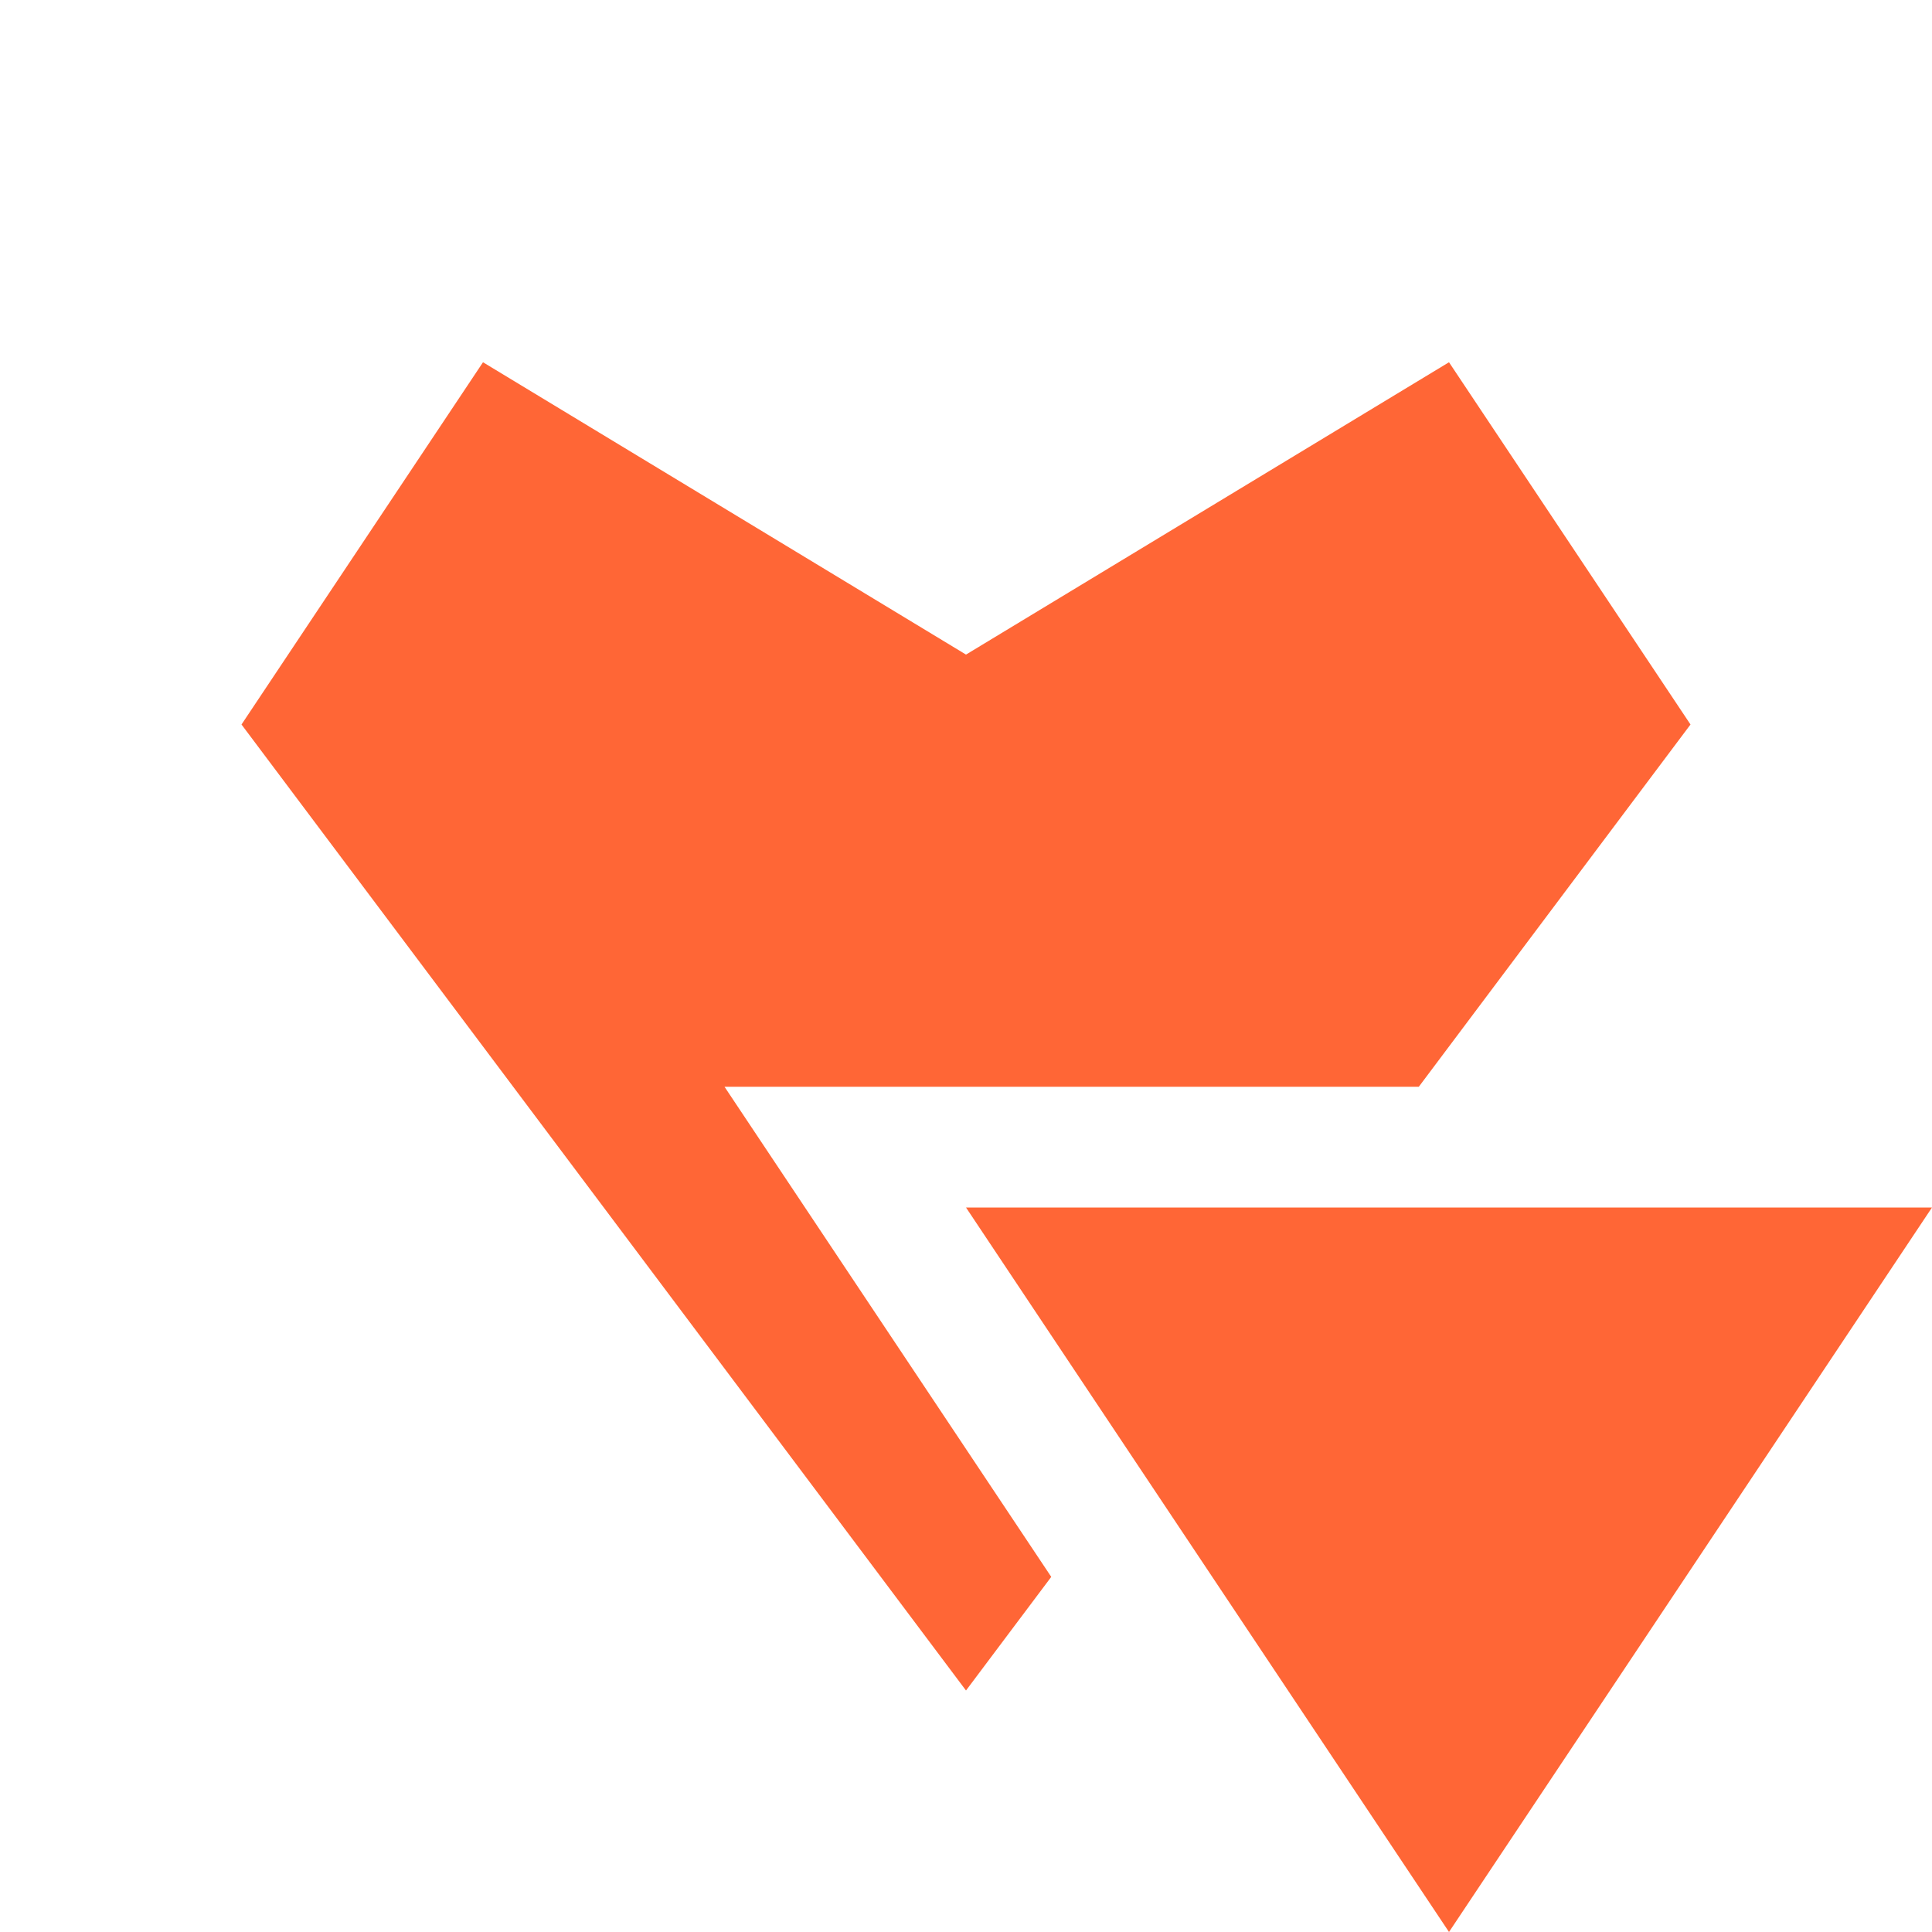
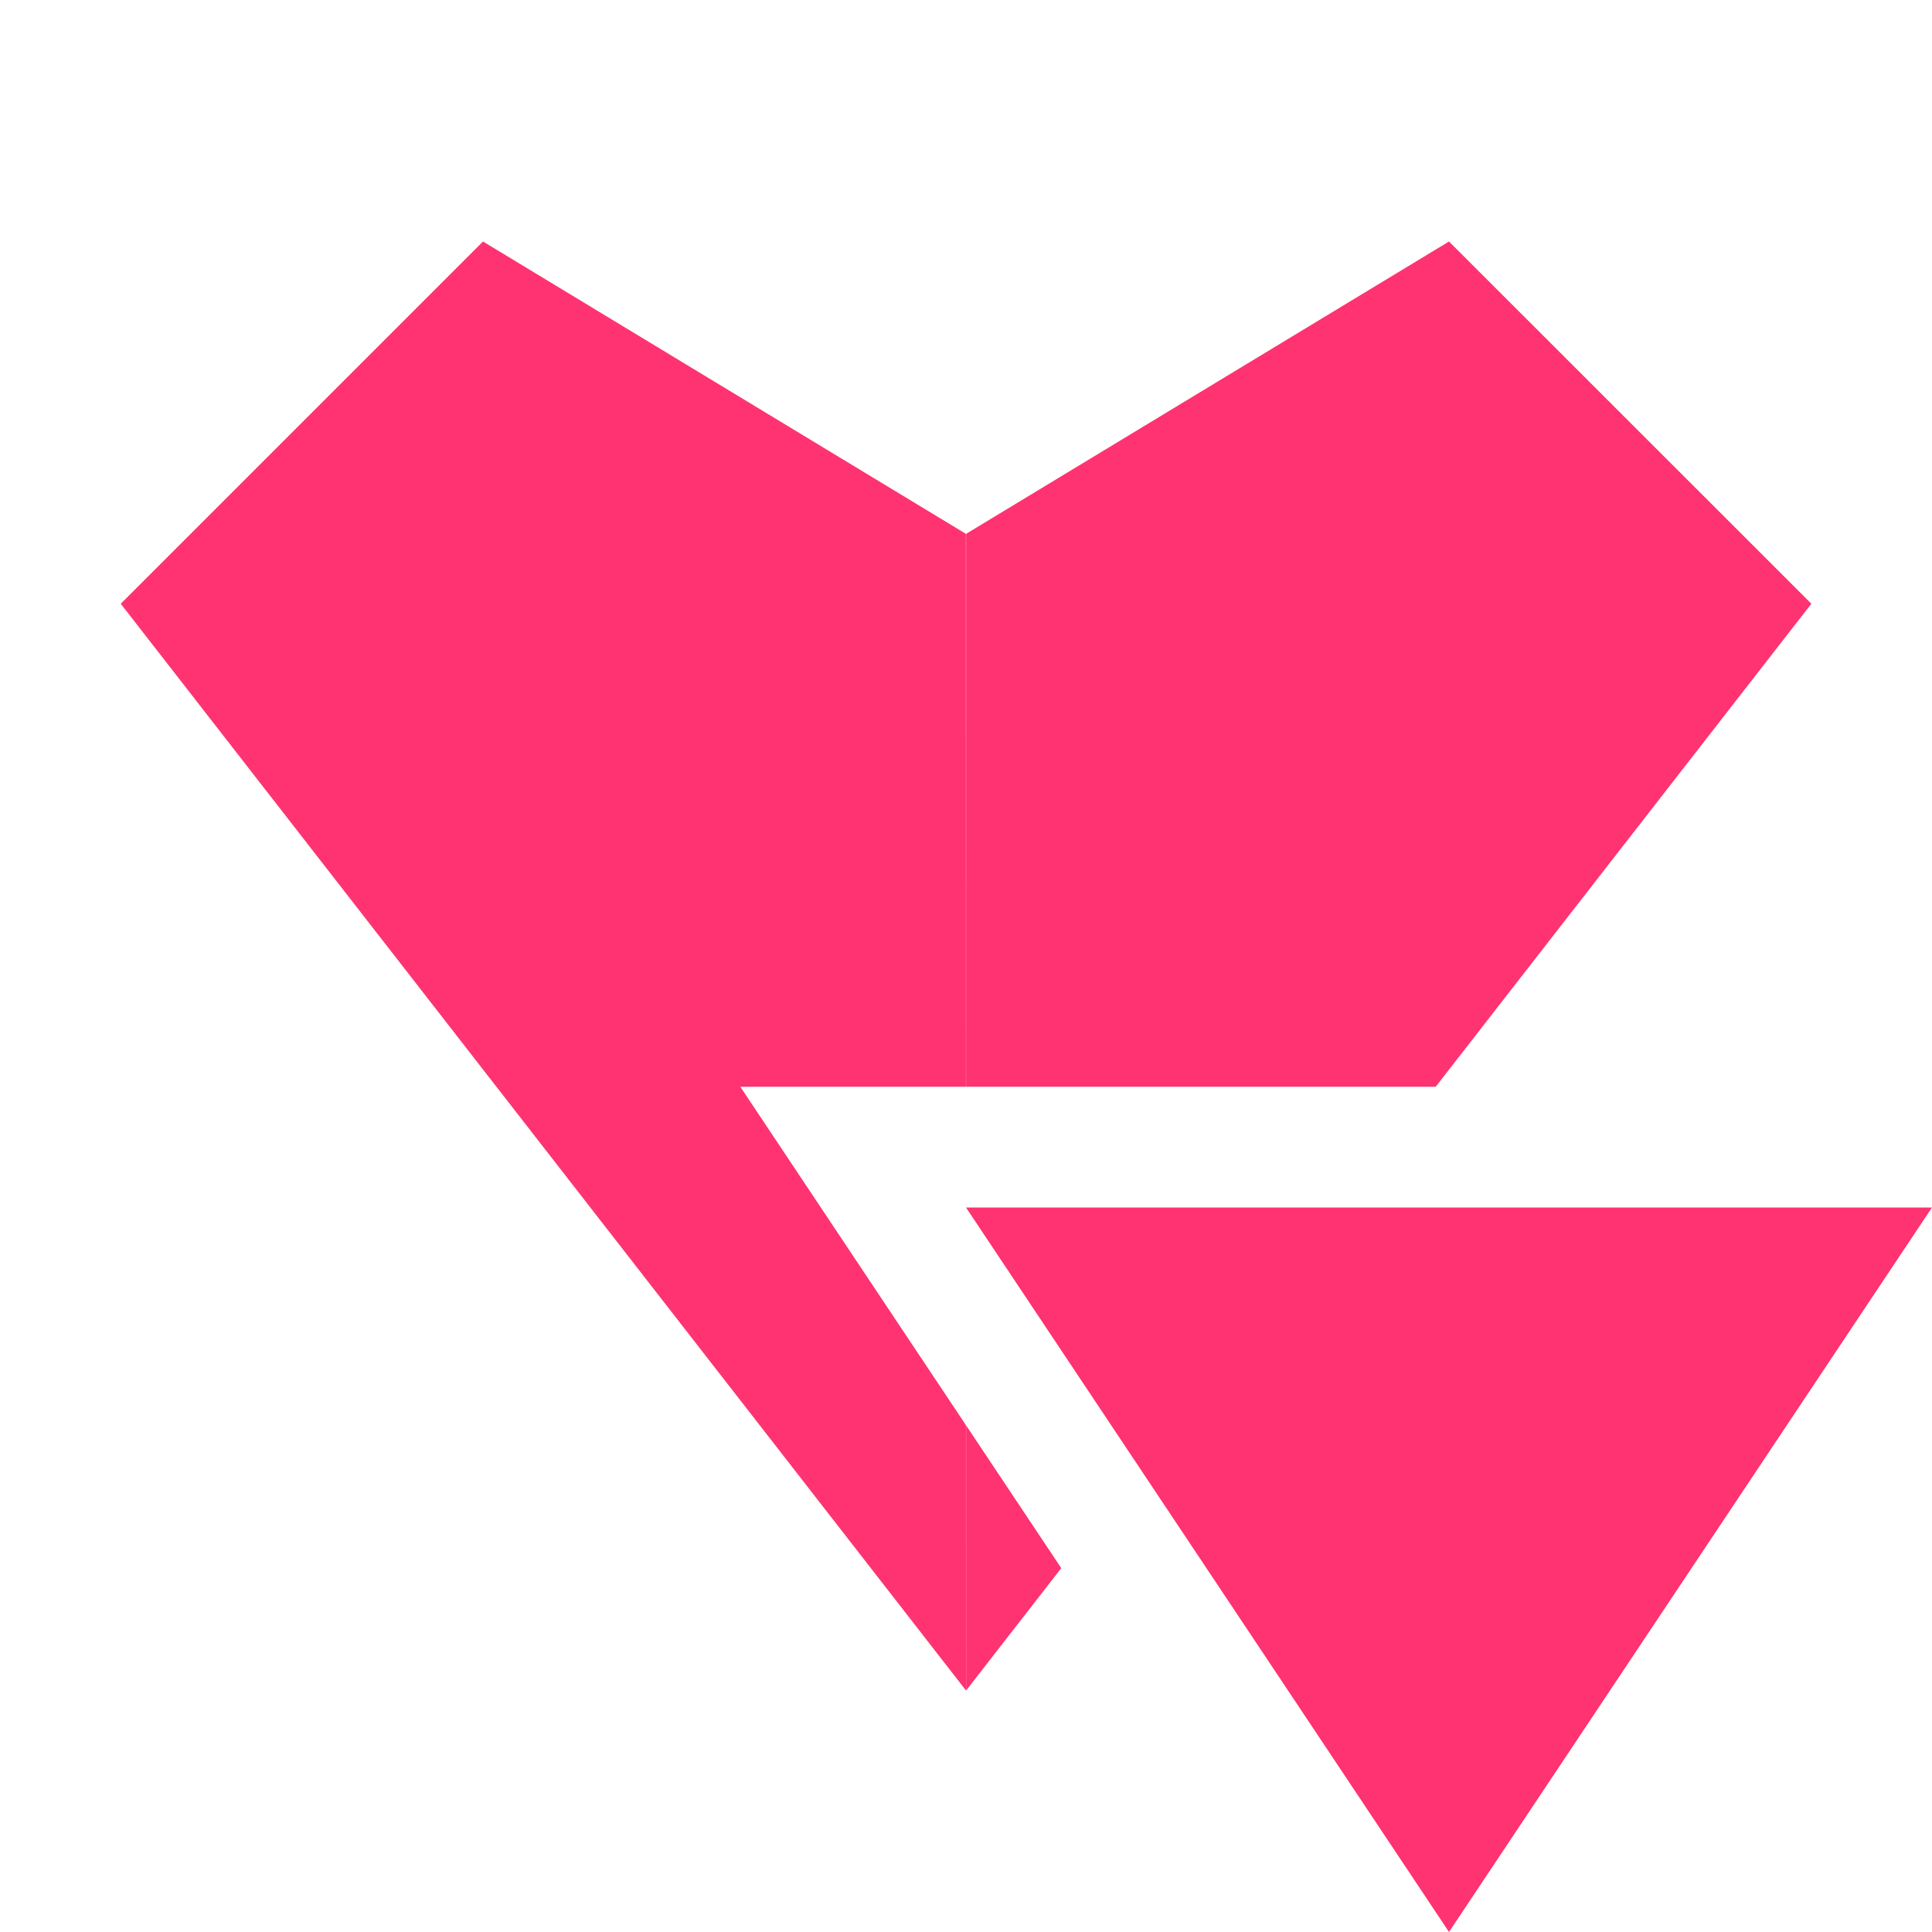
<svg xmlns="http://www.w3.org/2000/svg" width="16" height="16" viewBox="0 0 16 16" fill="none">
-   <path fill-rule="evenodd" clip-rule="evenodd" d="M4 3L2 6L8 14C8 13.249 8 12.589 8 12L6 9H8C8 8.609 8 8.248 8 7.894V7.893L8 5.421L4 3ZM8 12C8 12.589 8 13.249 8 14L8.706 13.059L8 12ZM11.75 9H8C8 8.609 8 8.248 8 7.894V7.893L8 5.421L12 3L14 6L11.75 9Z" fill="#FF6636" />
-   <path d="M8 10H16L12 16L8 10Z" fill="#FF6636" />
+   <mask id="mask0_3607_22655" style="mask-type:alpha" maskUnits="userSpaceOnUse" x="0" y="0" width="16" height="16">
+     <path fill-rule="evenodd" clip-rule="evenodd" d="M16 0H0V16H10.798L6.131 9H16V0ZM16 11.803L13.202 16H16V11.803Z" fill="#D9D9D9" />
+   </mask>
+   <g mask="url(#mask0_3607_22655)">
+     <path d="M12 2L15.001 5L8.001 14C8 9.174 8.001 7.102 8.001 4.421L12 2Z" fill="#FF3371" />
+     <path d="M4 2L1 5L8 14C8 9.174 7.999 7.102 7.999 4.421L4 2Z" fill="#FF3371" />
+   </g>
+   <path d="M8 10H16L12 16L8 10Z" fill="#FF3371" />
</svg>
